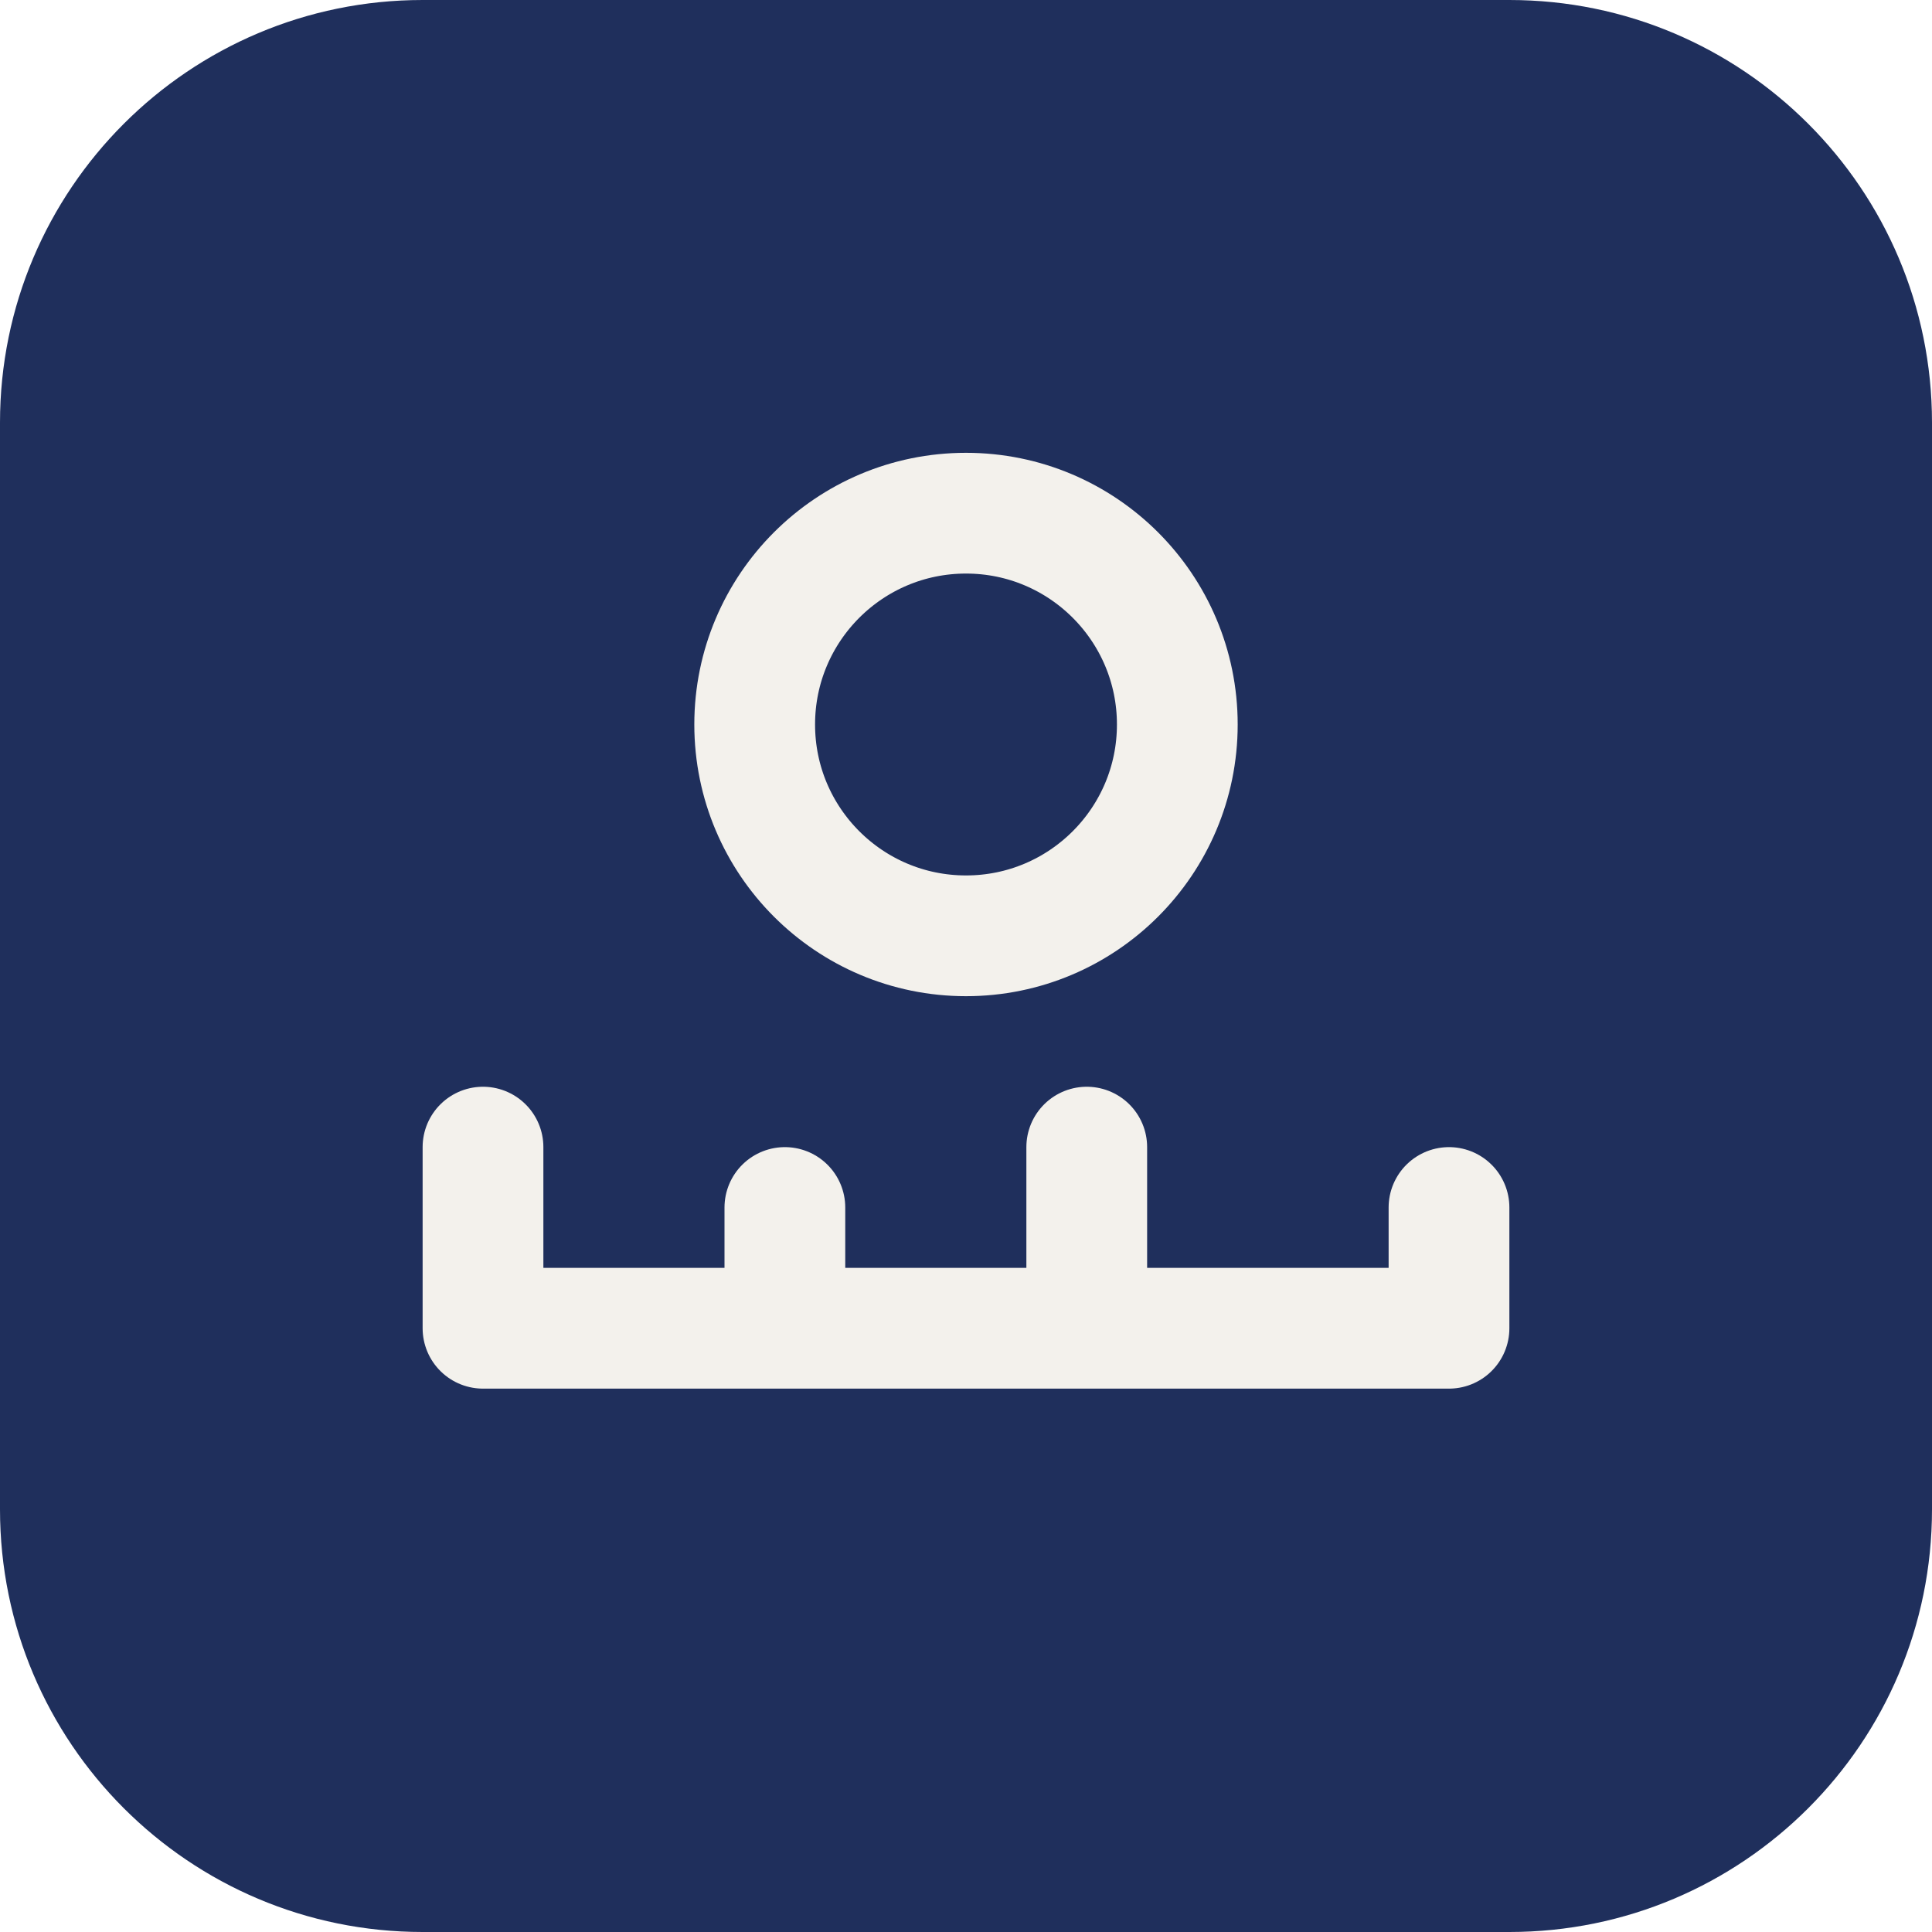
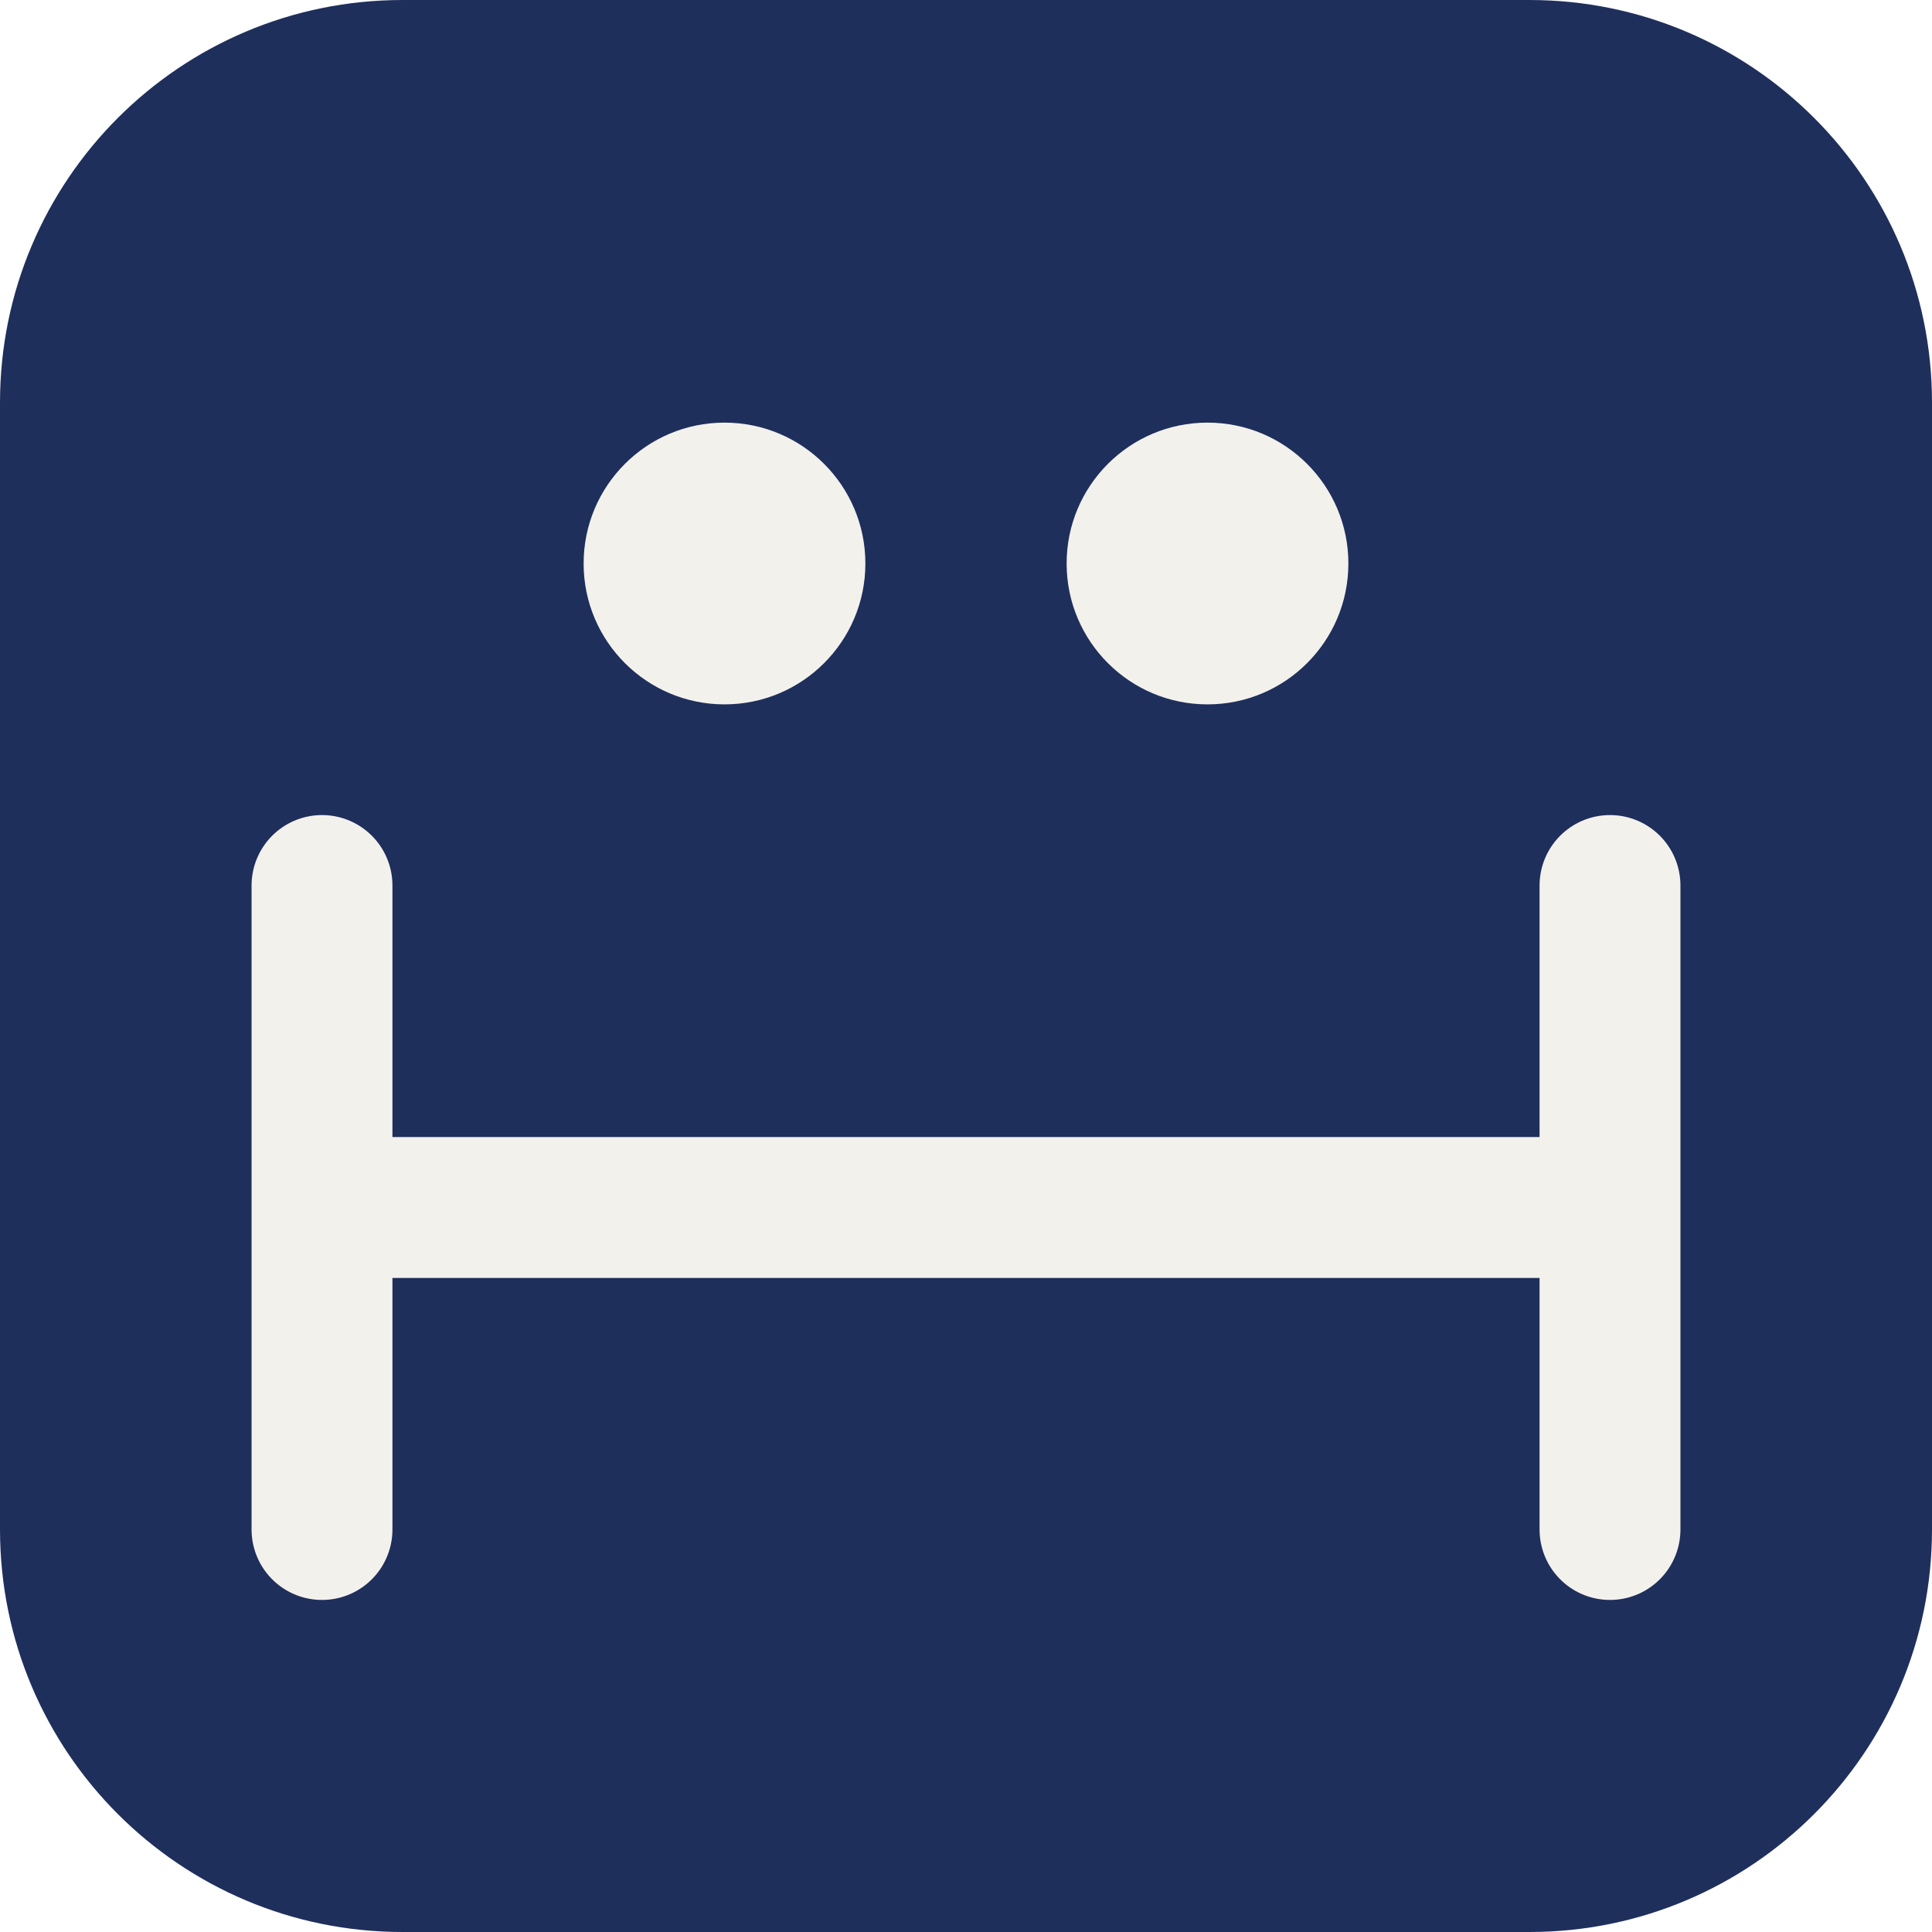
- <svg xmlns="http://www.w3.org/2000/svg" viewBox="0 0 32 32">
-   <rect width="32" height="32" rx="7" fill="#1f2f5c" />
-   <path d="M8 22h16M8 22v-3M13 22v-2M18 22v-3M24 22v-2" stroke="#f3f1ec" stroke-width="2" stroke-linecap="round" />
-   <circle cx="16" cy="12" r="3.5" fill="none" stroke="#f3f1ec" stroke-width="2" />
+ <svg xmlns="http://www.w3.org/2000/svg" viewBox="0 0 48 48">
+   <rect width="48" height="48" rx="10" fill="#1f2f5c" />
+   <path d="M8 30h32M8 22v16M40 22v16" fill="none" stroke="#f3f1ec" stroke-width="3.5" stroke-linecap="round" />
+   <circle cx="18" cy="14" r="3.5" fill="#f3f1ec" />
+   <circle cx="30" cy="14" r="3.5" fill="#f3f1ec" />
</svg>
